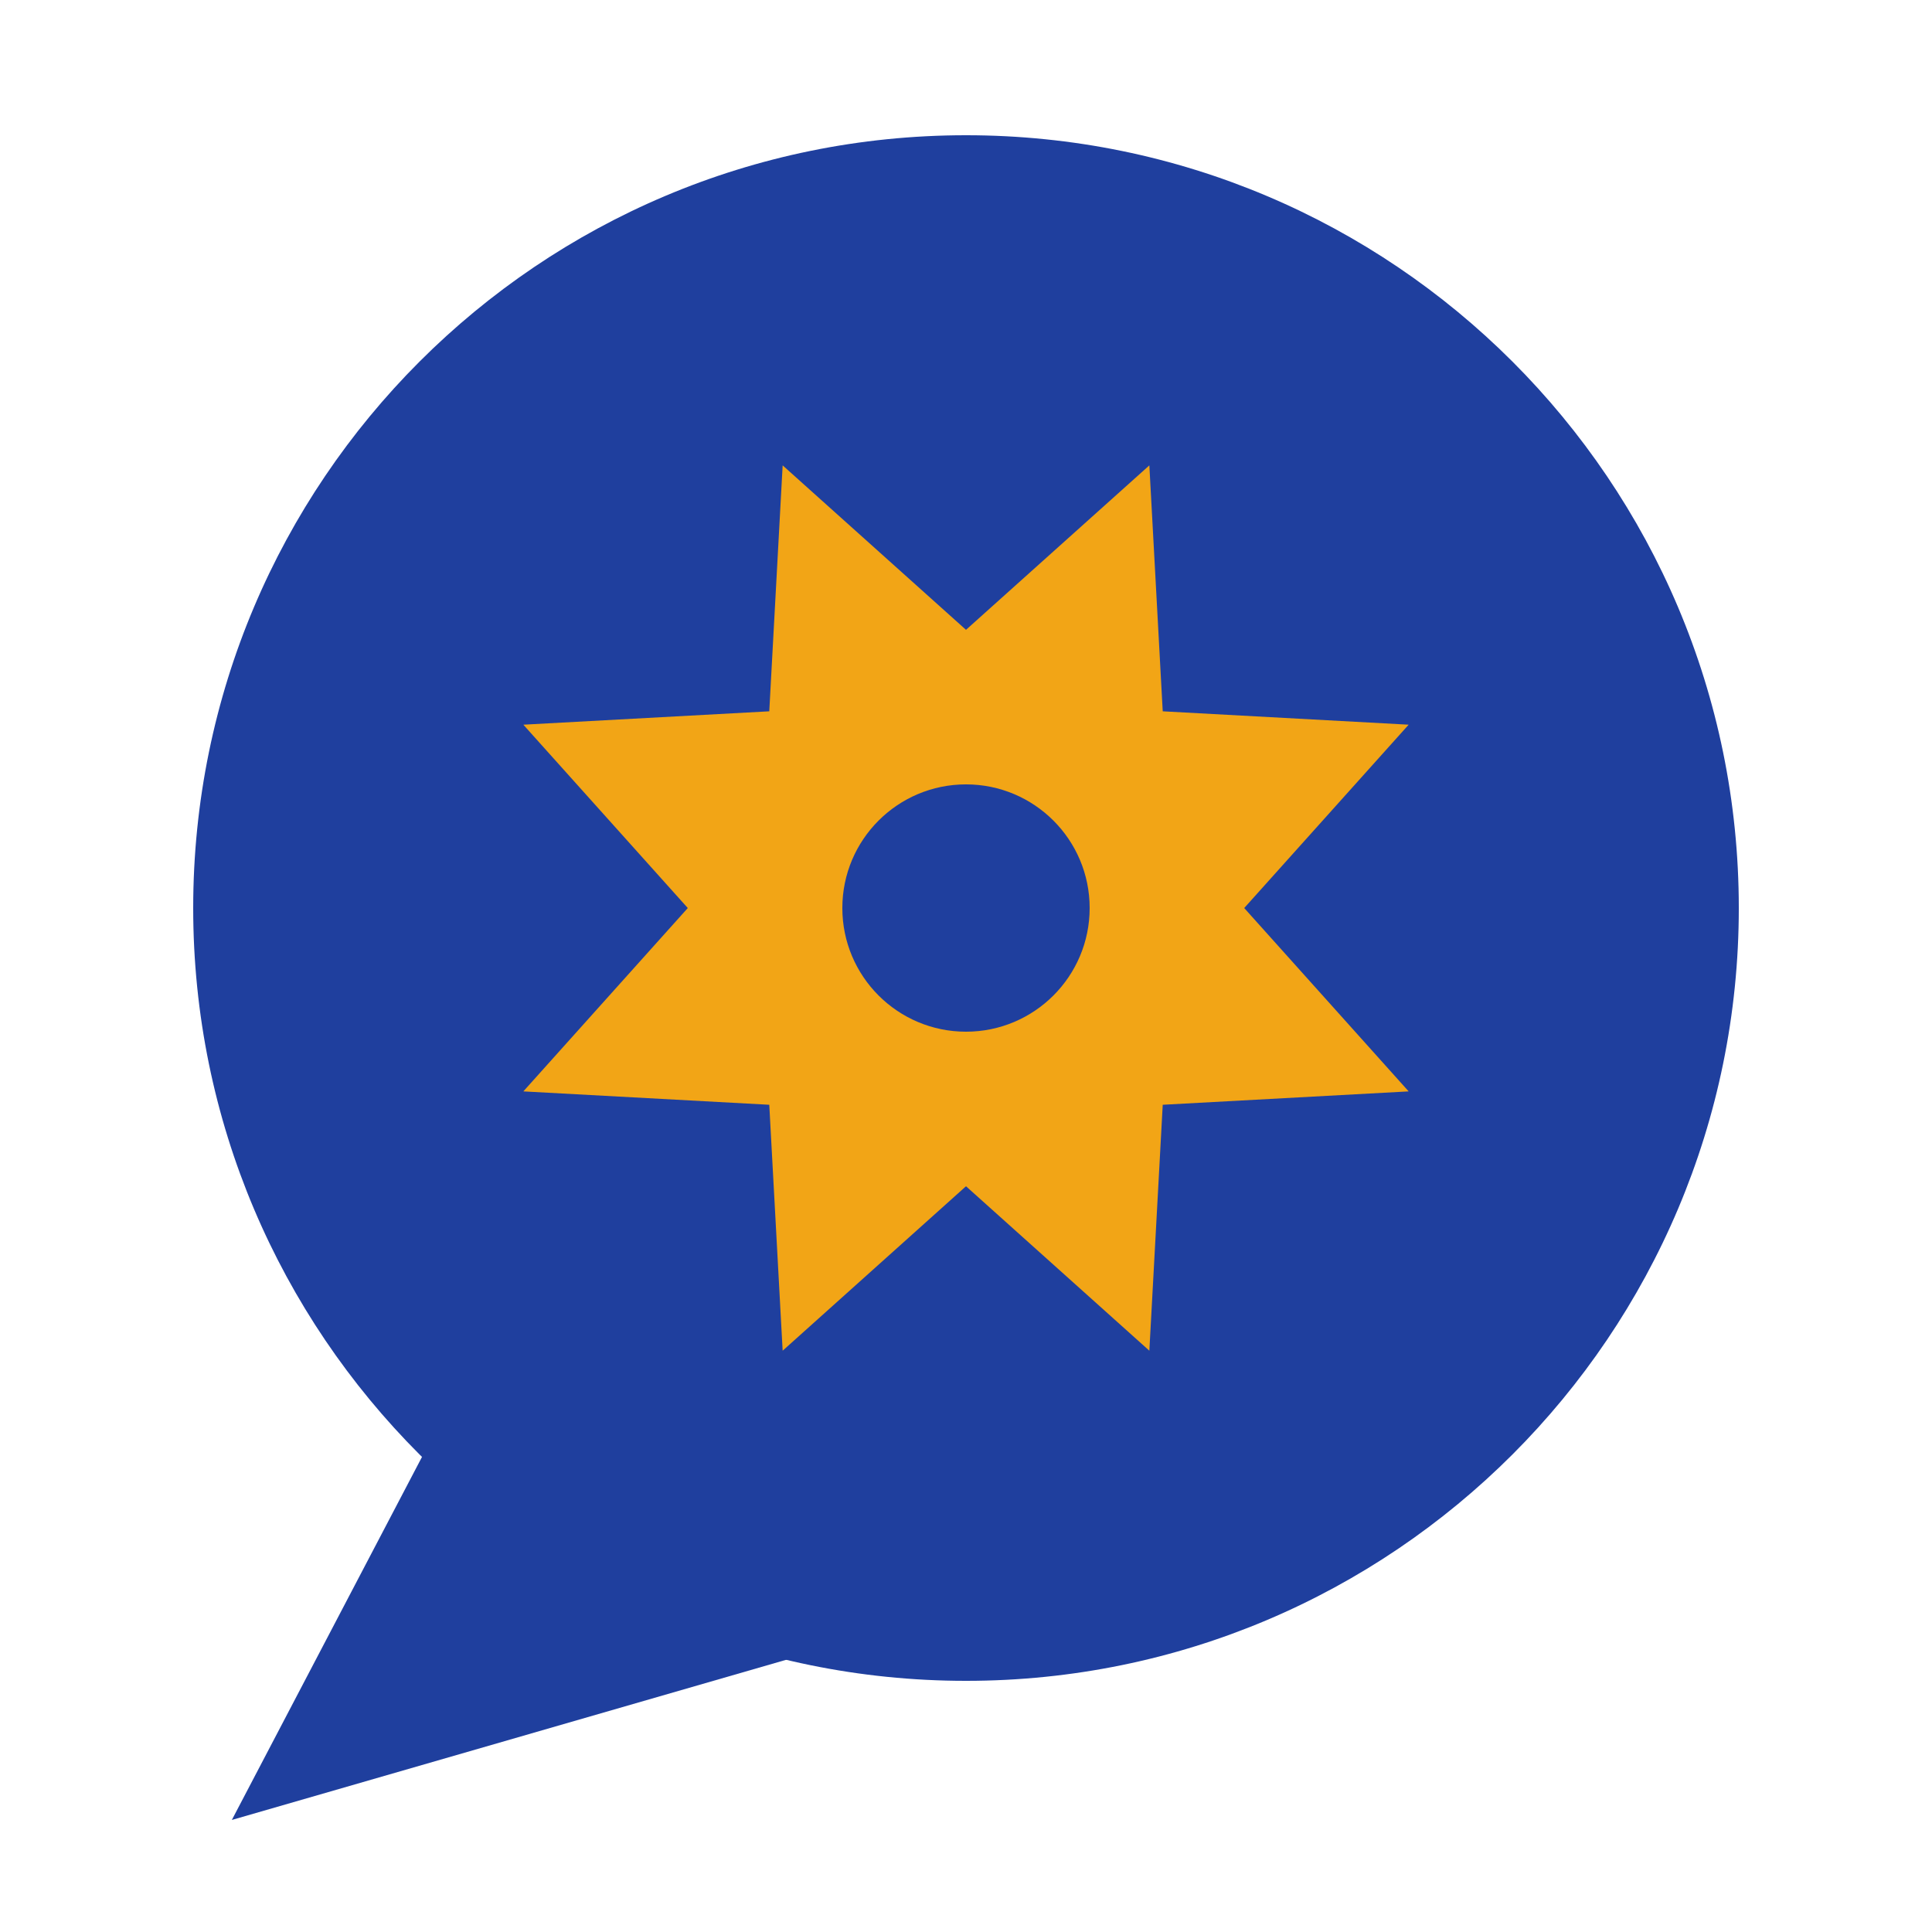
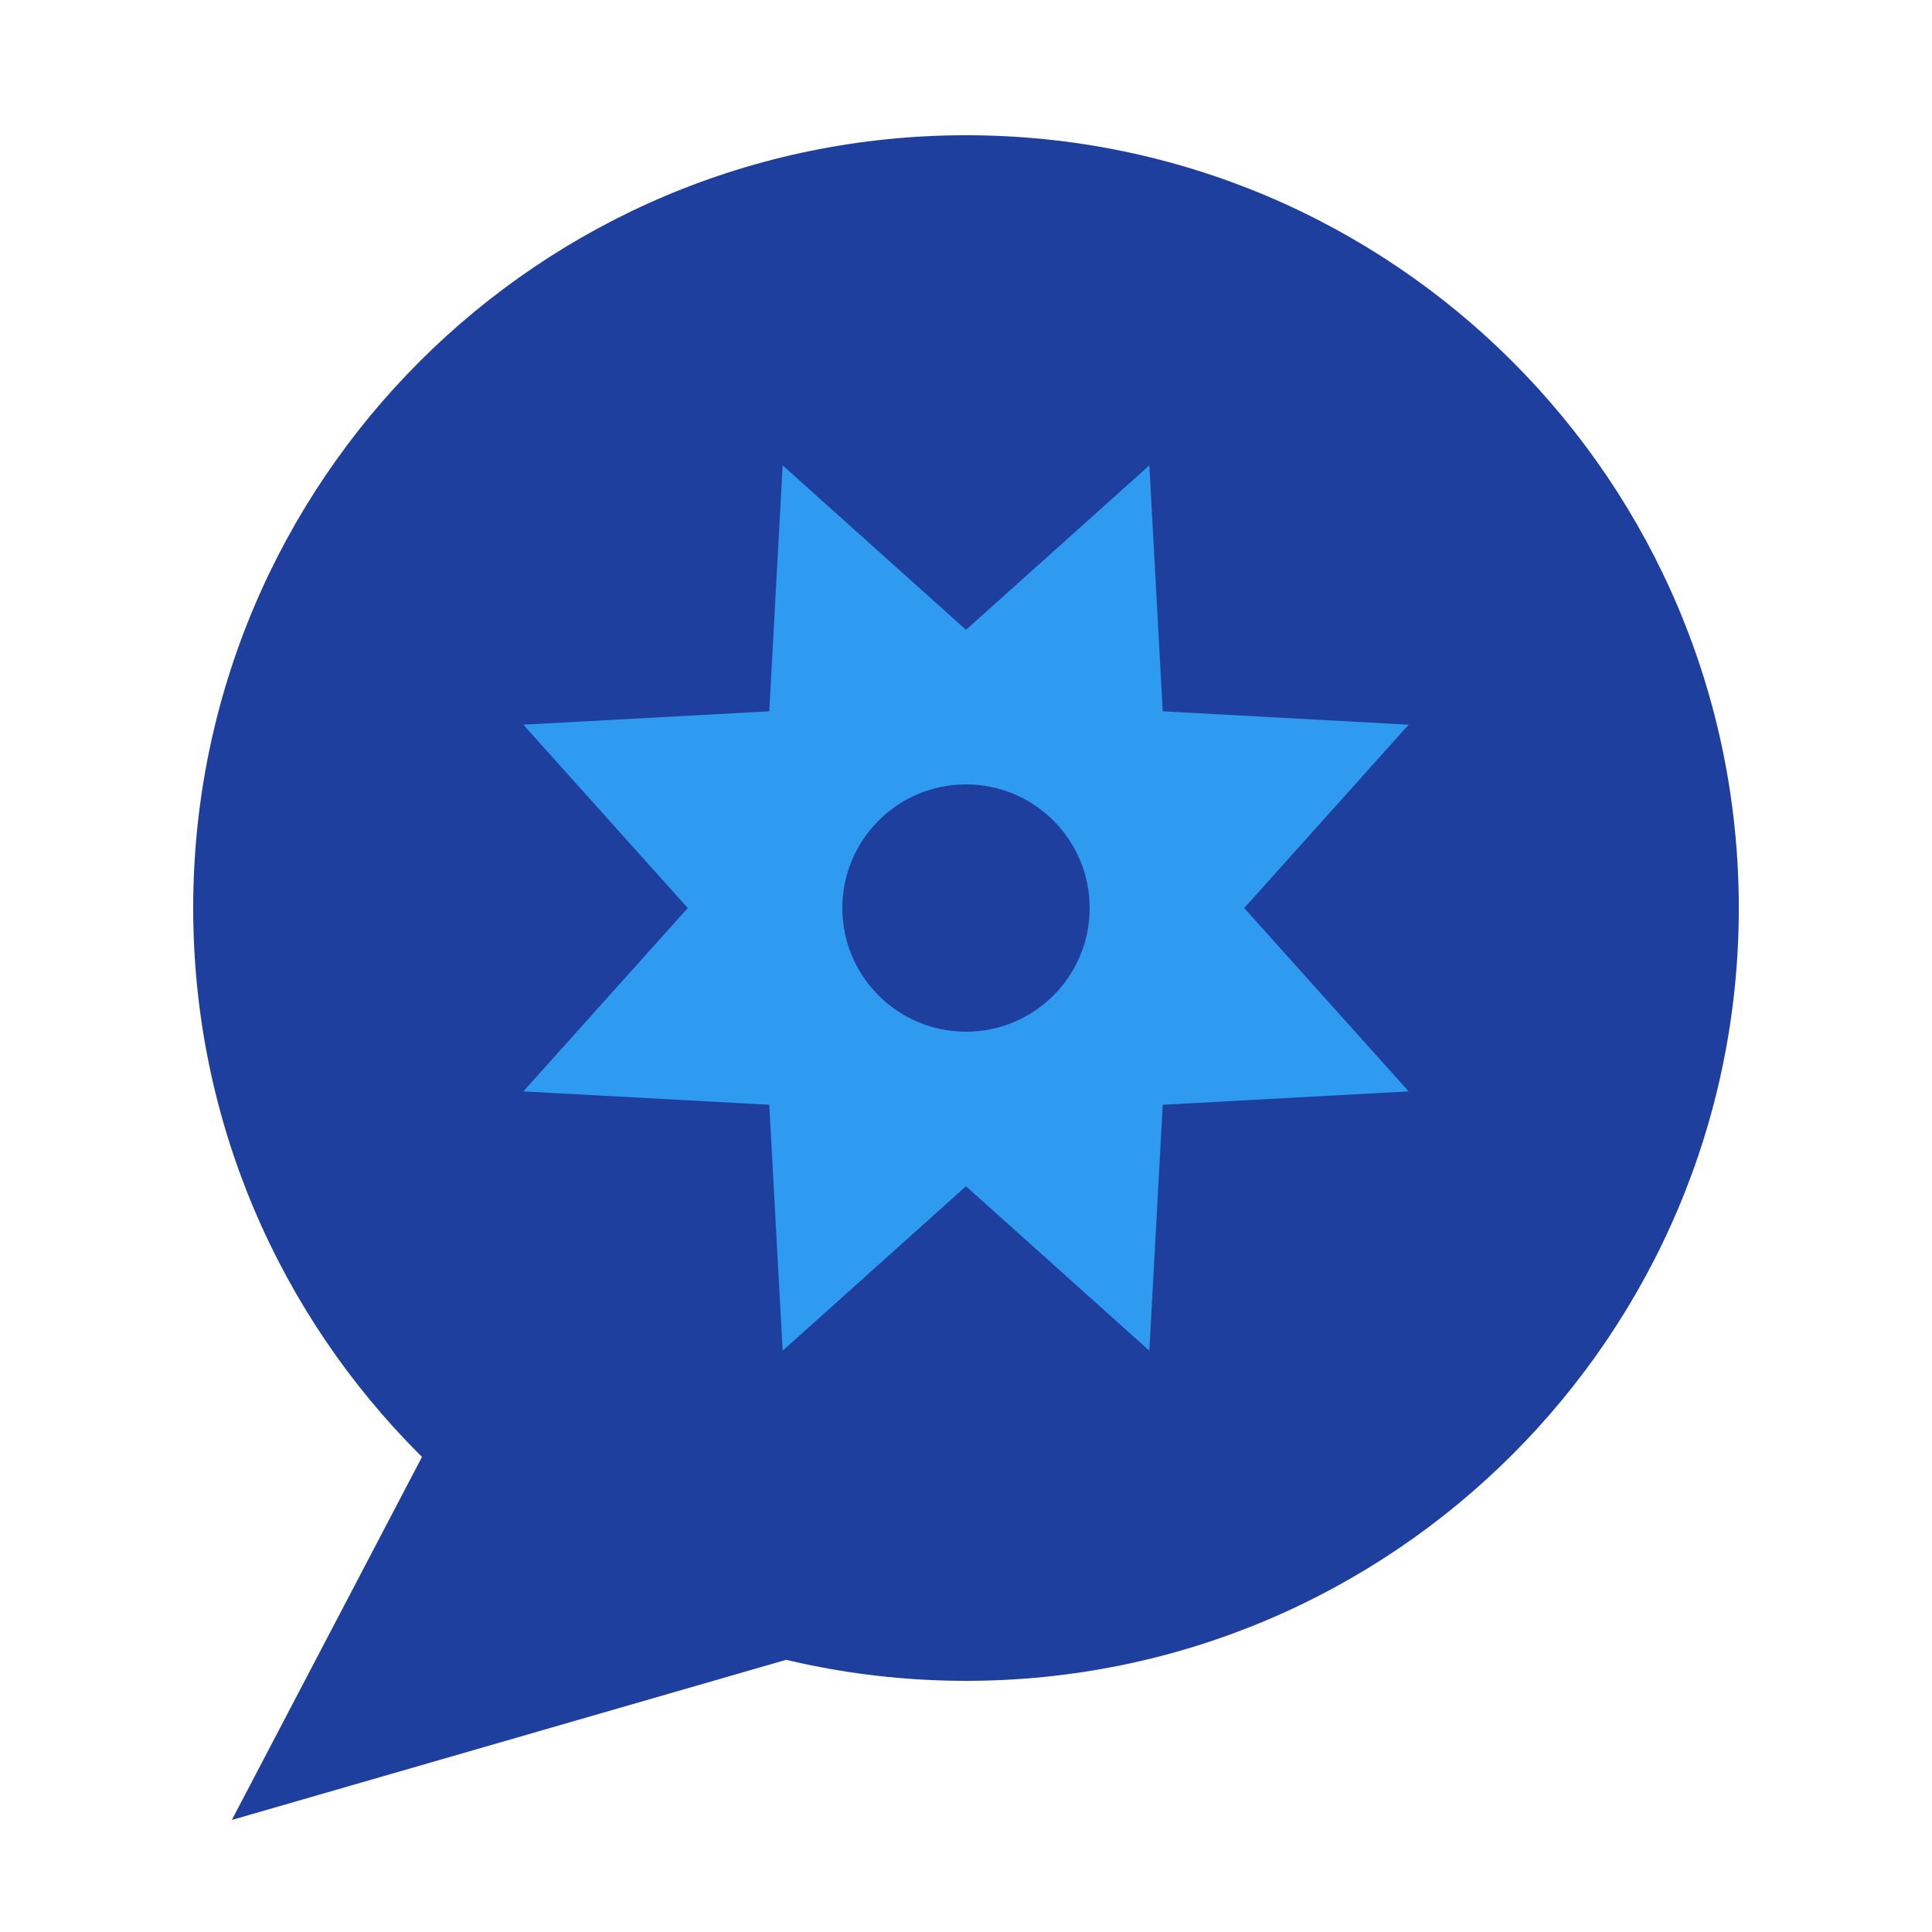
<svg xmlns="http://www.w3.org/2000/svg" width="1024" height="1024" viewBox="0 0 1024 1024">
  <circle cx="512.00" cy="481.28" r="409.60" fill="#1F3F9E" />
  <polygon points="258.05,706.56 122.88,964.61 491.52,858.11" fill="#1F3F9E" />
-   <polygon points="609.18,246.66 616.27,377.01 746.62,384.10 659.46,481.28 746.62,578.46 616.27,585.55 609.18,715.90 512.00,628.74 414.82,715.90 407.73,585.55 277.38,578.46 364.54,481.28 277.38,384.10 407.73,377.01 414.82,246.66 512.00,333.82" fill="#F2A516" />
+   <polygon points="609.18,246.66 616.27,377.01 746.62,384.10 659.46,481.28 746.62,578.46 616.27,585.55 609.18,715.90 512.00,628.74 414.82,715.90 407.73,585.55 277.38,578.46 364.54,481.28 277.38,384.10 407.73,377.01 414.82,246.66 512.00,333.82" fill="#2E9BF0" />
  <circle cx="512.00" cy="481.28" r="65.54" fill="#1F3F9E" />
</svg>
